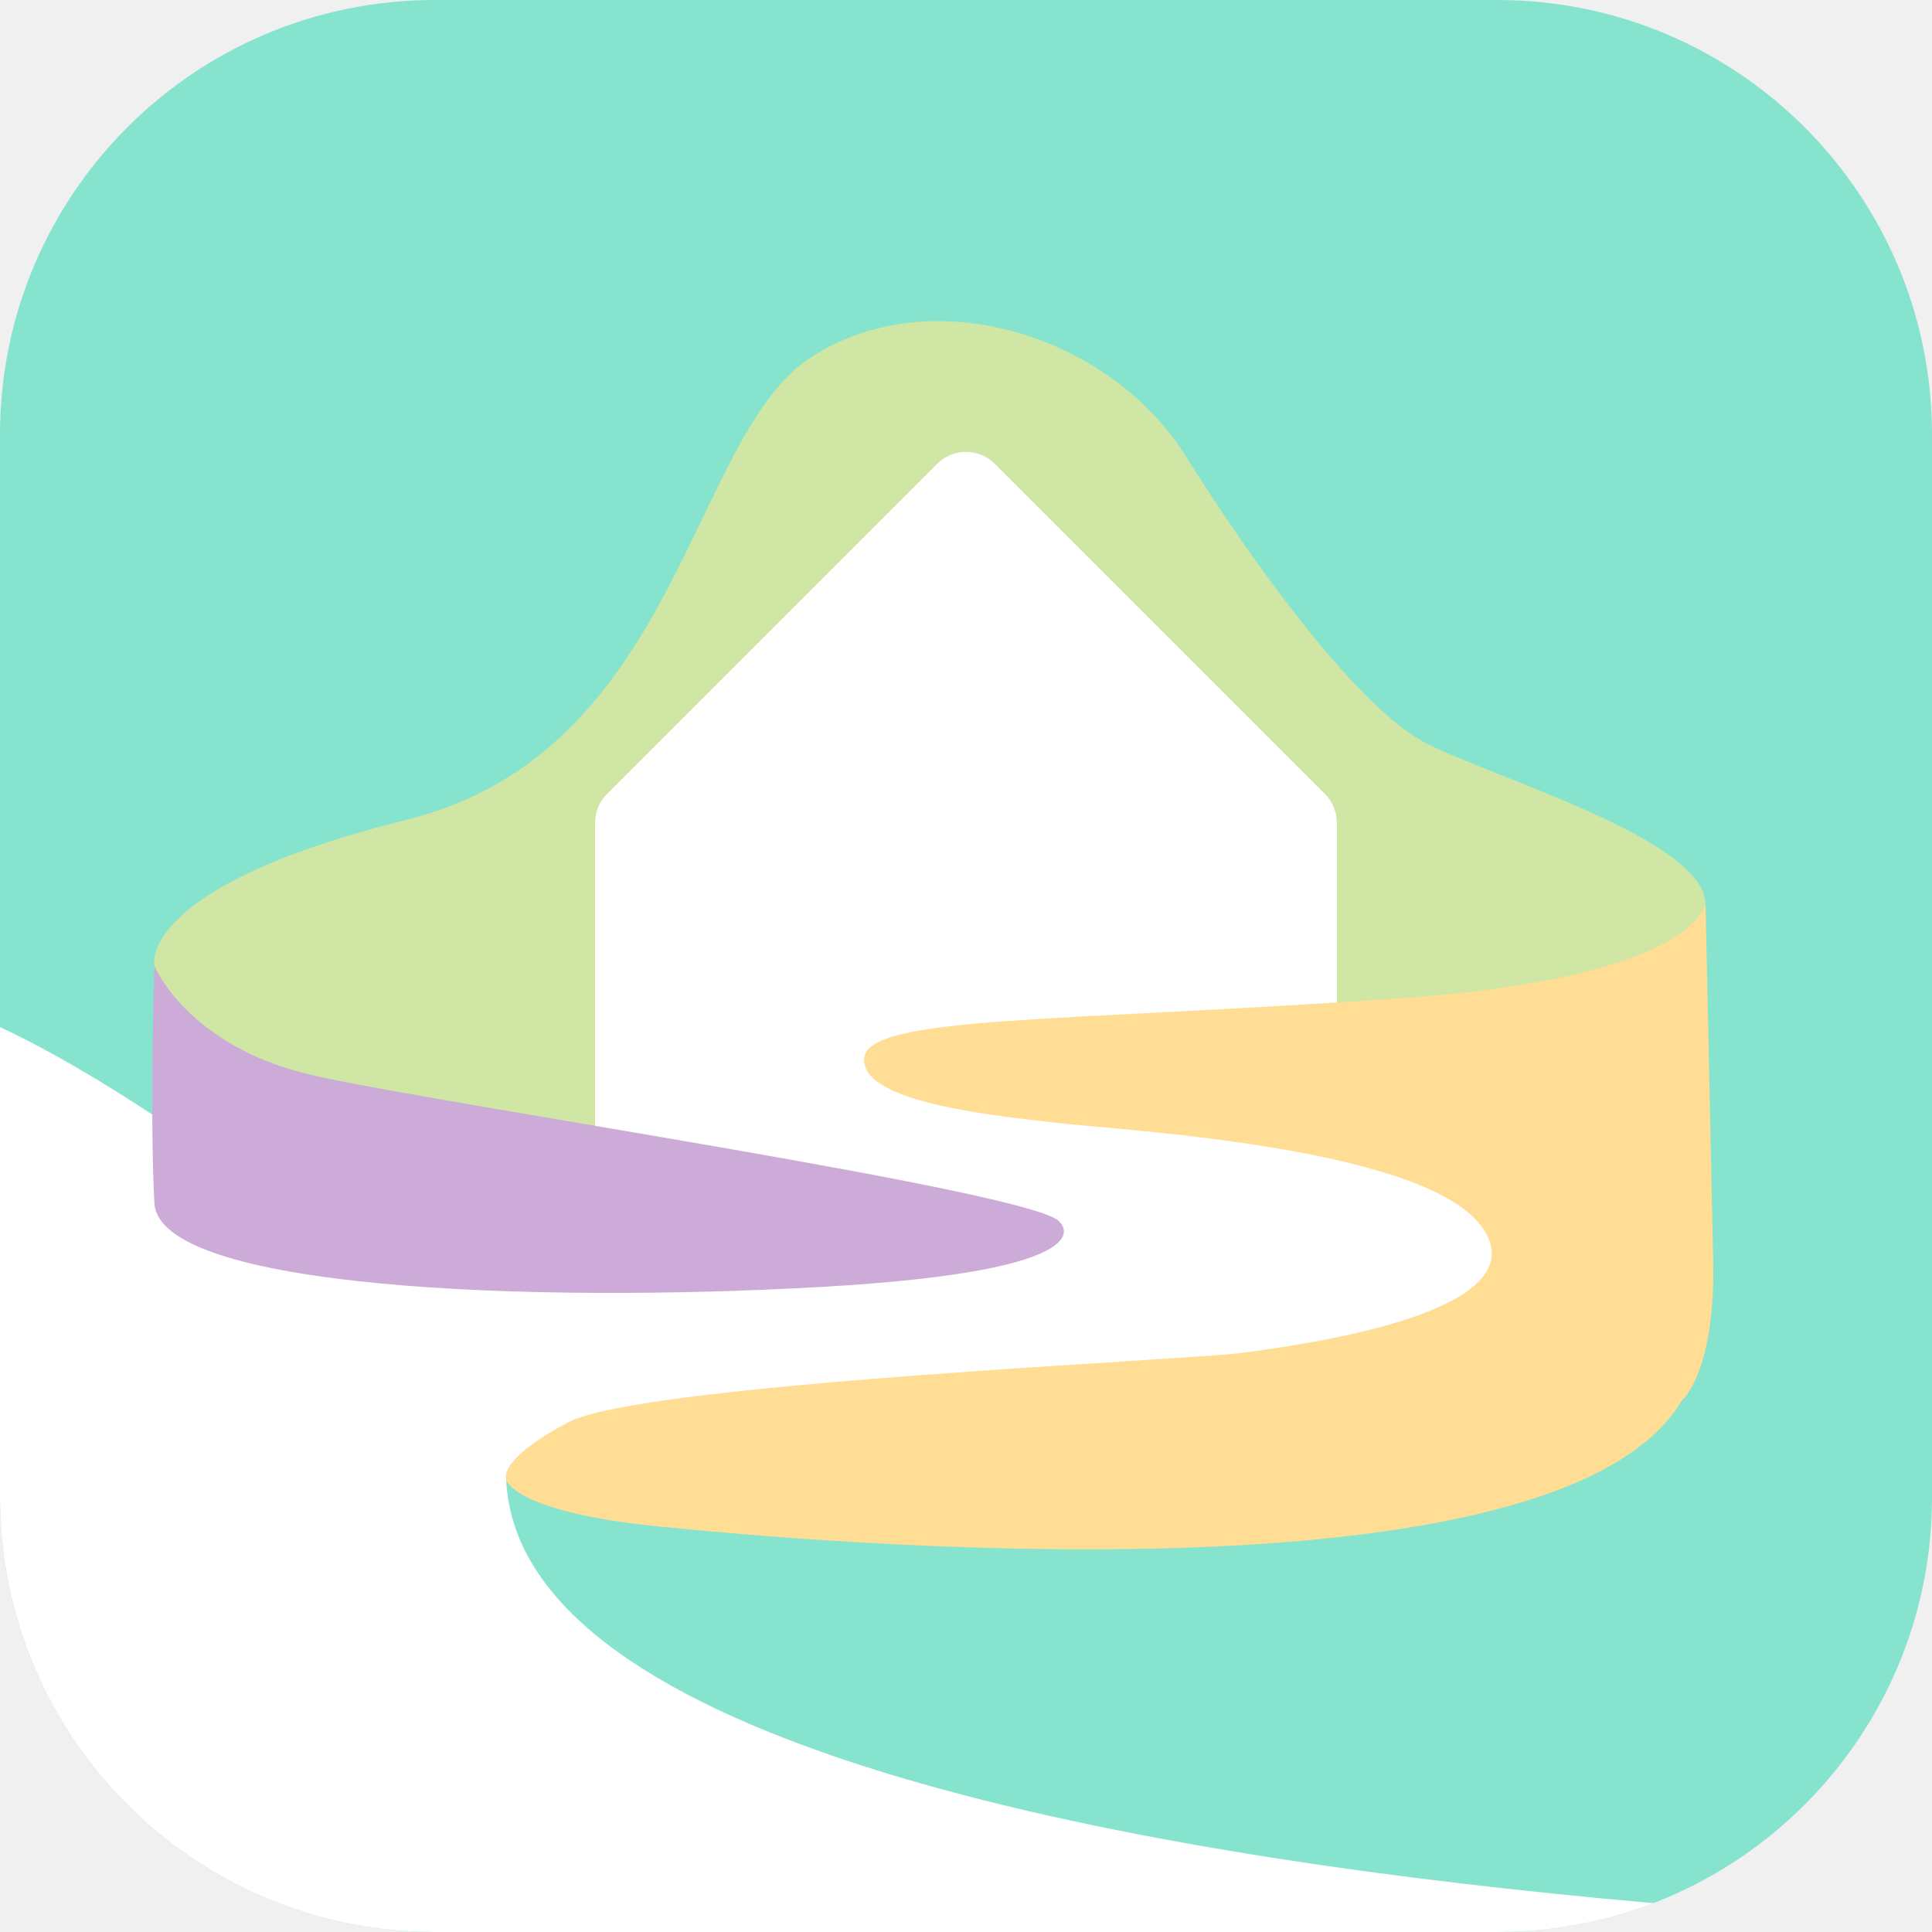
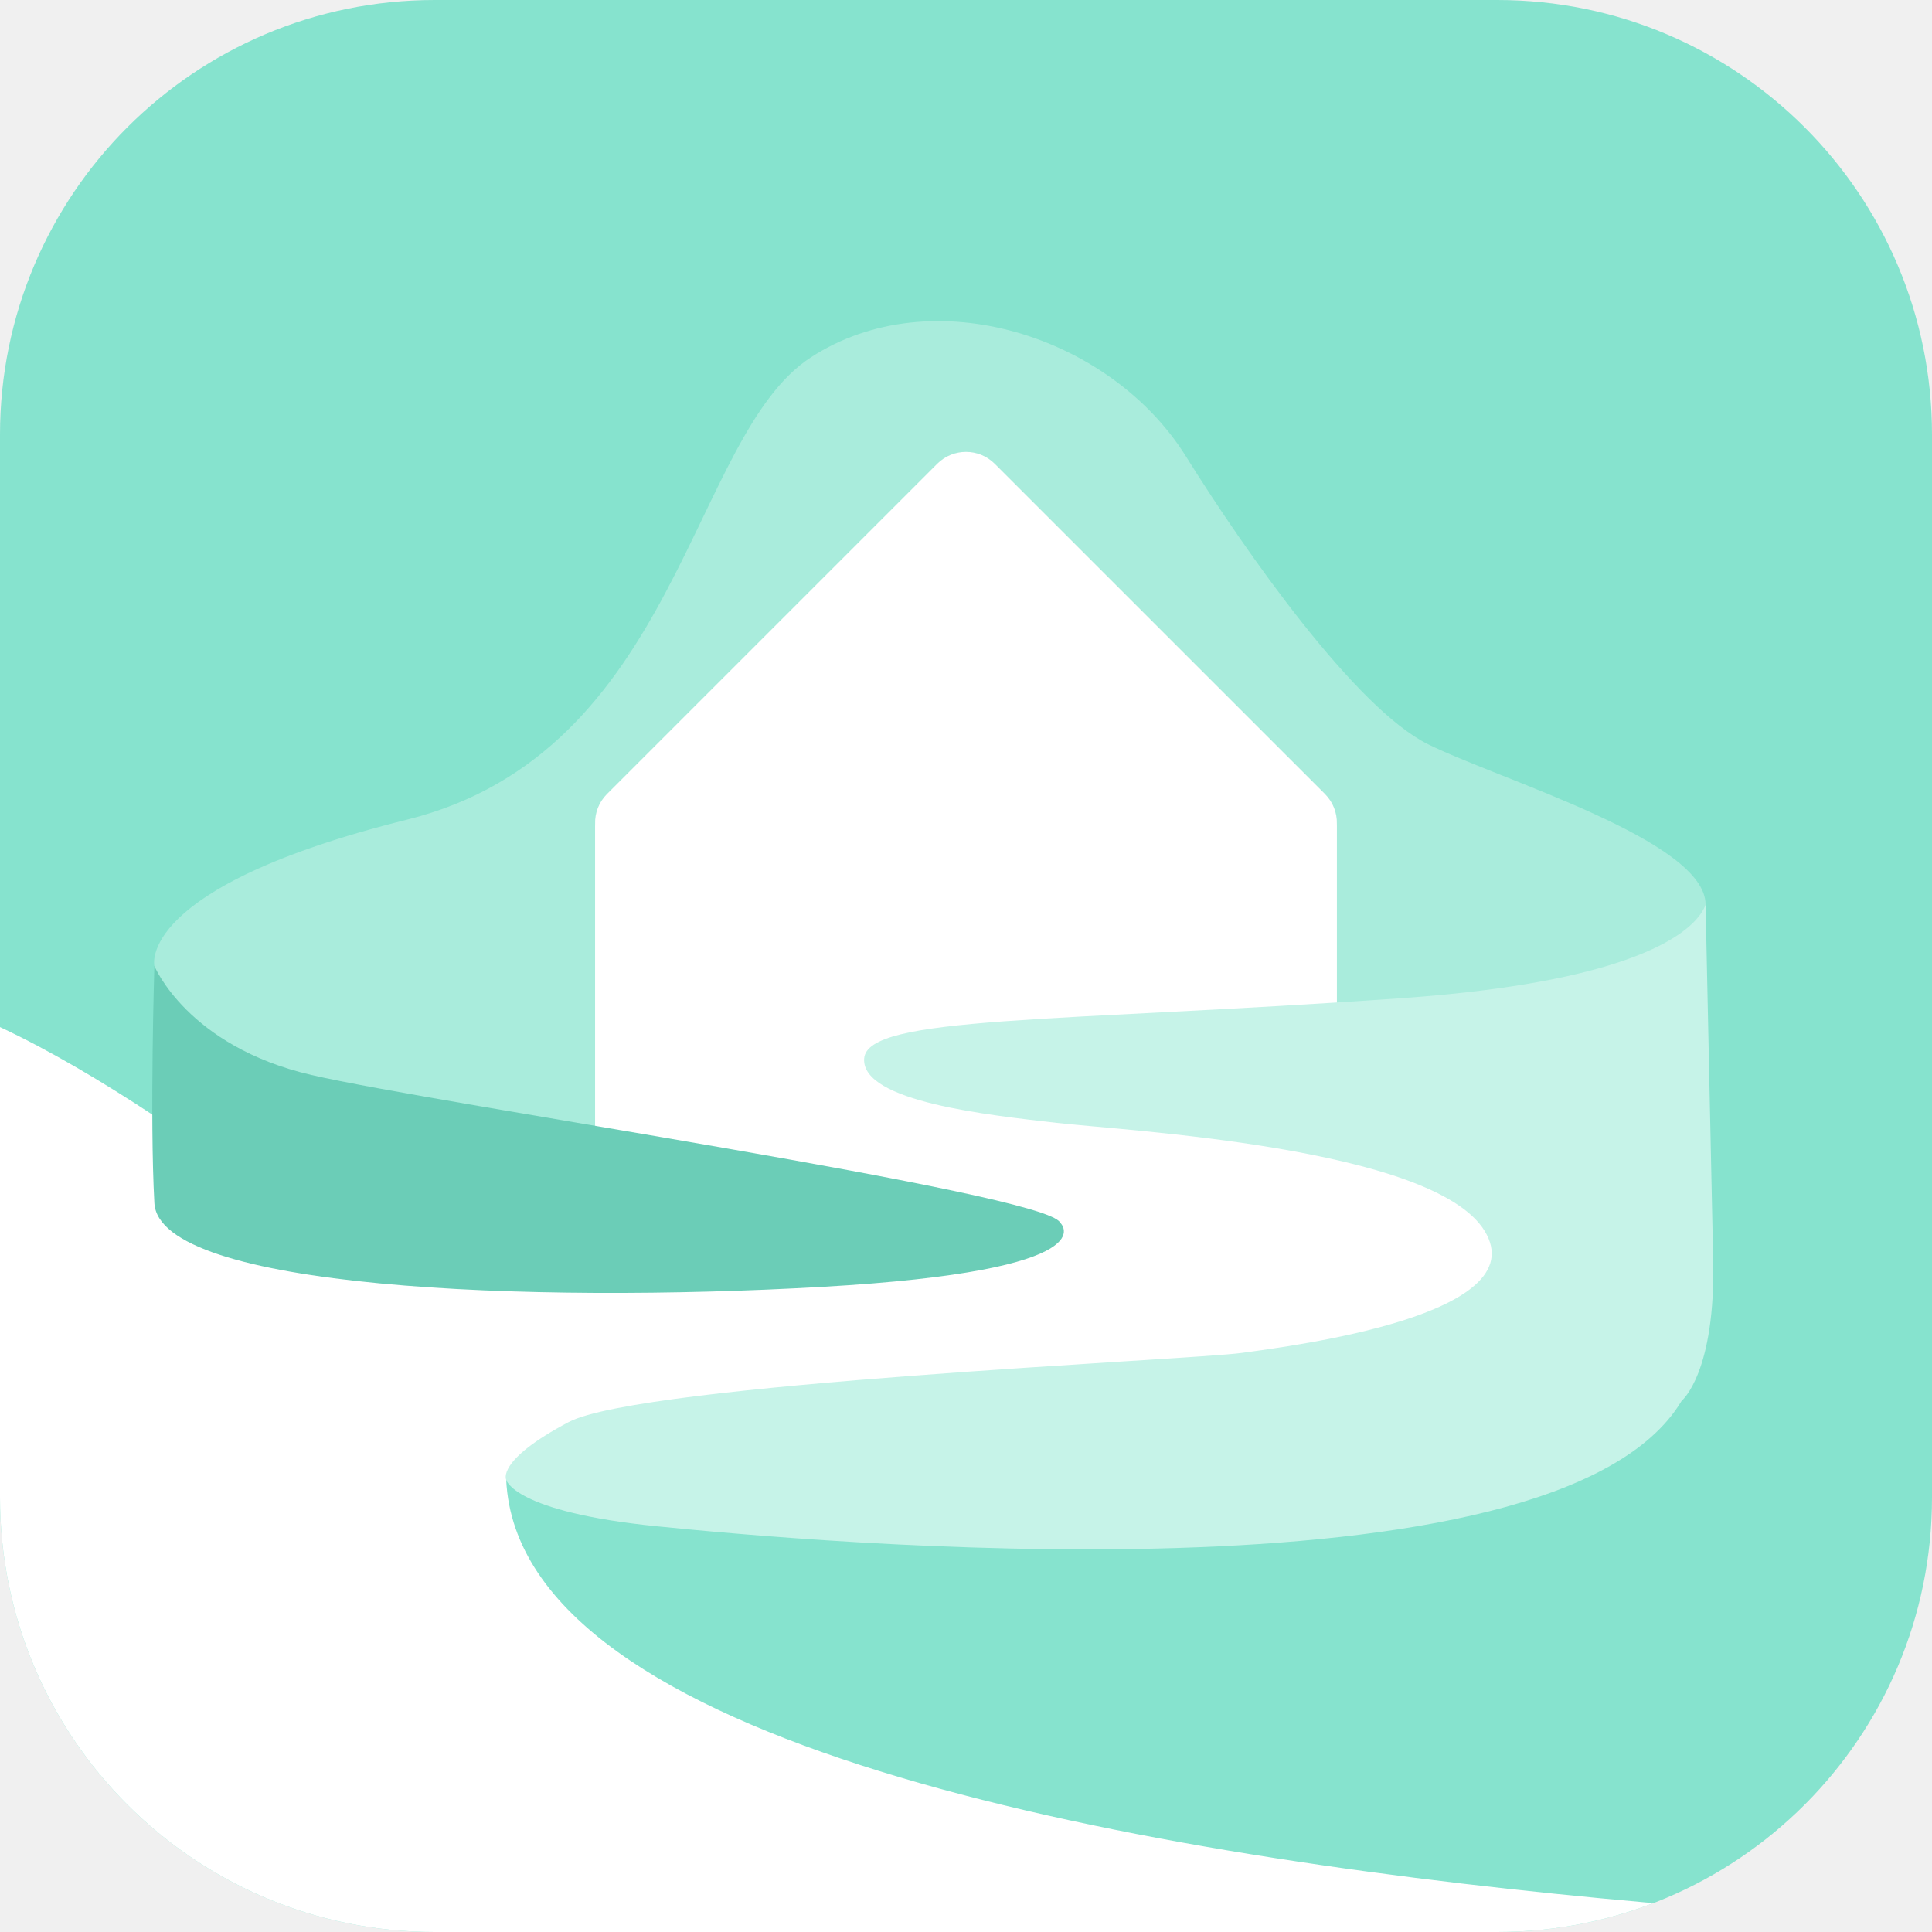
<svg xmlns="http://www.w3.org/2000/svg" id="actual_dedsign" data-name="actual dedsign" viewBox="0 0 4000 4000">
  <defs>
    <style>
      .cls-1 {
-         fill: #D0E6A5;
+         fill: #A9ECDC;
      }

      .cls-2 {
-         fill: #CCABD8;
+         fill: #6BCDB7;
      }

      .cls-3 {
-         fill: #FFDD94;
+         fill: #C6F3E8;
      }

      .cls-4 {
        fill: #fff;
      }

      .cls-5 {
        fill: #86E3CE;
      }
    </style>
    <clipPath id="round">
      <rect width="4000" height="4000" rx="900" ry="900" />
    </clipPath>
  </defs>
  <g clip-path="url(#round)">
    <rect class="cls-5" x="0" width="4000" height="4000" />
    <path class="cls-4" d="M4000,3980.01v19.99H0v-1873.52c103.83,48.42,215.76,115.47,315.37,181.18,44.87,29.6,87.3,58.96,125.34,86.2,29.77,21.26,56.85,41.24,80.38,59.04,7.59,5.74,14.85,11.3,21.68,16.53,120.62,93.04,379.48,120.19,689.29,111.08,269.49-7.84,577.44-43.18,866.5-86.29,223.35-33.4,435.4-71.36,609.66-105.01,20.41-3.96,40.4-7.84,59.72-11.64,229-45.13,379.06-79.79,379.06-79.79,0,0,501.78,254.14-10.29,604.94-118.09,80.97-2093.5,56.51-2088.69,161.1,6.49,138.41,91.6,256.33,231.62,356.87,544.12,390.61,1916.96,517.98,2720.37,559.31Z" />
    <path class="cls-1" d="M3531.24,1873.01l-33.12,395.09-3038.09,188.63-140.39-456.69s-40.15-162.87,523.04-303.06c563.19-140.19,584.95-793.88,836.14-957.09,251.27-163.13,620.72-44.78,776.58,205.05,124.24,199.14,351.65,522,501.28,595.97s574.57,199.34,574.57,332.1Z" />
    <path class="cls-4" d="M2767.92,1709.93v948.65c0,46.64-37.79,84.35-84.35,84.35h-1367.18c-46.65,0-84.35-37.7-84.35-84.35v-948.65c0-.76,0-1.6.08-2.36v-1.94c-.67-22.27,7.59-44.7,24.63-61.74l683.55-683.55c32.98-32.98,86.37-32.98,119.27,0l683.63,683.55c16.87,16.95,25.14,39.22,24.63,61.32,0,1.52.08,3.12.08,4.72Z" />
    <path class="cls-2" d="M2194.66,2531.08s110.92,98.96-493.87,133.33-1371.36,4.19-1381.14-173.48,0-490.94,0-490.94c0,0,68.16,166.08,325.11,225.62,256.95,59.54,1520.45,244.3,1549.89,305.47Z" />
    <path class="cls-3" d="M3481.64,2900.27c-259.79,436.25-1822.91,289.73-2120.91,259.79-297.92-29.94-312.68-96.24-312.68-96.24,0,0-21.68-39.81,129.39-119.61,151.07-79.79,1285.79-128.37,1393.33-143.13,107.63-14.76,609.58-78.44,502.96-252.62-106.61-174.09-746.81-207.66-886.07-223.69-139.26-16.03-404.19-43.44-398.54-132.93,5.65-89.58,396.43-74.98,1112.04-125.17,514.35-36.1,614.22-149.13,630.07-193.66l15.61,730.87c6.07,238.62-65.2,296.4-65.2,296.4Z" />
  </g>
</svg>
